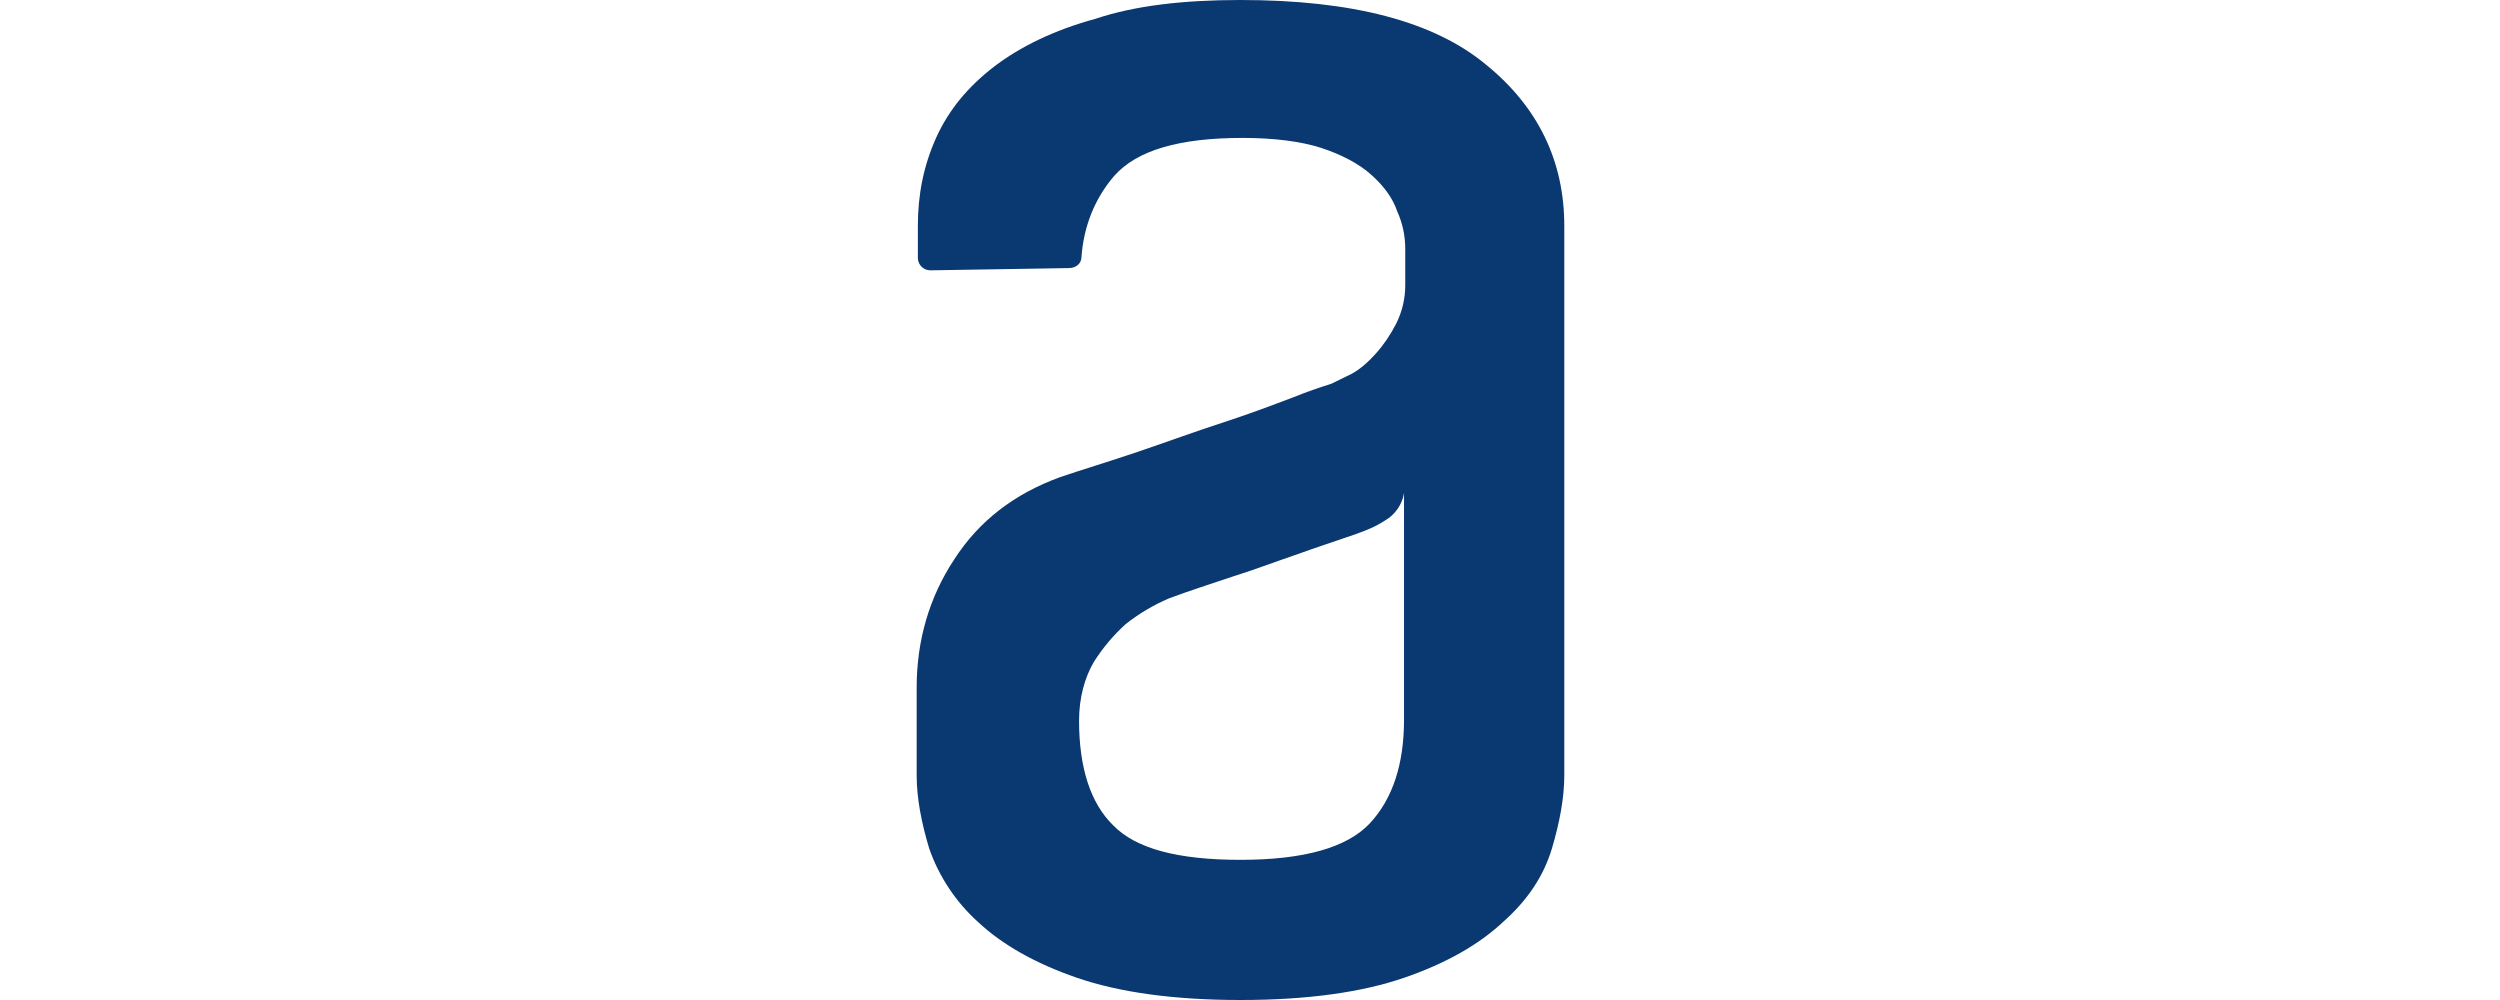
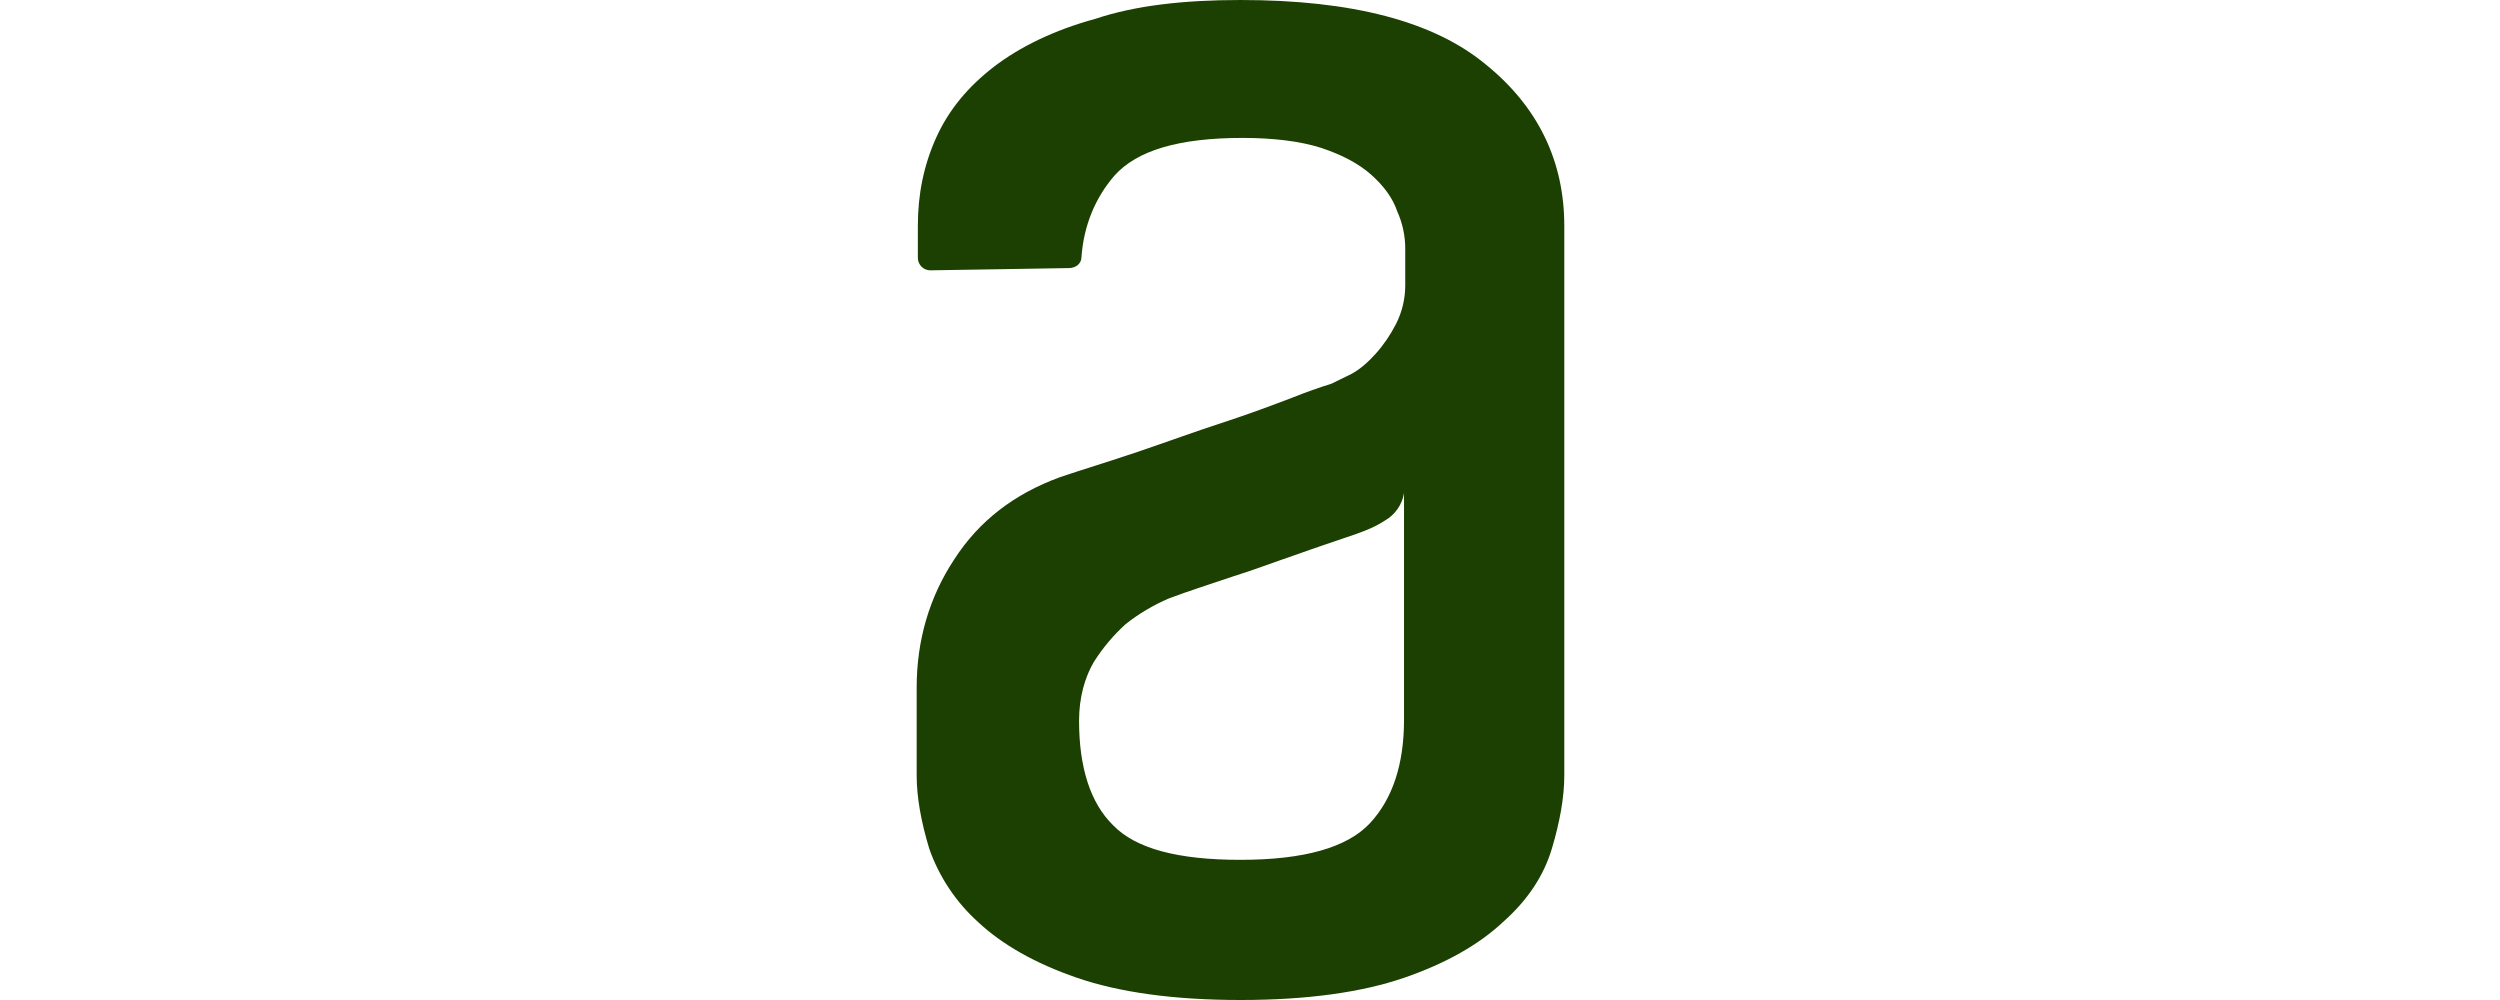
<svg xmlns="http://www.w3.org/2000/svg" width="120" height="48" viewBox="0 0 120 48" fill="none">
-   <path fill-rule="evenodd" clip-rule="evenodd" d="M67.396 23.653C67.352 23.931 67.247 24.196 67.086 24.427C66.926 24.659 66.715 24.851 66.47 24.99C65.977 25.309 65.545 25.468 65.108 25.627C64.177 25.949 63.197 26.27 62.161 26.643C61.069 27.016 60.089 27.389 59.215 27.659C58.125 28.031 57.089 28.353 56.104 28.725C55.363 29.043 54.667 29.456 54.035 29.954C53.446 30.488 52.932 31.098 52.507 31.77C52.07 32.515 51.795 33.477 51.795 34.597C51.795 36.842 52.34 38.549 53.433 39.616C54.523 40.74 56.544 41.272 59.539 41.272C62.593 41.272 64.665 40.686 65.761 39.511C66.848 38.336 67.393 36.683 67.393 34.549V23.653H67.396ZM59.541 0C64.889 0 68.815 1.016 71.322 3.098C73.831 5.129 75.086 7.741 75.086 10.837V37.215C75.086 38.282 74.87 39.457 74.489 40.737C74.103 42.023 73.343 43.195 72.142 44.259C70.998 45.331 69.417 46.239 67.398 46.933C65.38 47.627 62.763 48 59.544 48C56.33 48 53.708 47.627 51.692 46.933C49.677 46.239 48.093 45.331 46.949 44.259C45.885 43.3 45.078 42.089 44.604 40.737C44.218 39.459 44 38.284 44 37.217V33.001C44 30.756 44.599 28.674 45.8 26.856C47 24.99 48.689 23.709 50.872 22.907C51.962 22.535 53.217 22.162 54.633 21.681C56.053 21.198 57.359 20.717 58.67 20.293C59.981 19.863 61.125 19.434 62.105 19.059C62.696 18.822 63.296 18.609 63.904 18.421L64.887 17.94C65.272 17.727 65.65 17.405 66.033 16.979C66.414 16.555 66.74 16.074 67.015 15.539C67.306 14.96 67.456 14.32 67.452 13.672V11.963C67.456 11.336 67.325 10.716 67.067 10.145C66.851 9.502 66.414 8.916 65.815 8.384C65.216 7.849 64.395 7.422 63.416 7.098C62.434 6.782 61.128 6.62 59.652 6.62C56.598 6.62 54.58 7.212 53.489 8.435C52.564 9.505 52.019 10.839 51.911 12.333C51.911 12.654 51.638 12.868 51.309 12.868L44.658 12.976C44.5 12.976 44.348 12.915 44.236 12.804C44.123 12.693 44.059 12.542 44.057 12.384V10.842C44.057 9.343 44.332 7.955 44.931 6.62C45.532 5.283 46.46 4.165 47.712 3.201C48.967 2.242 50.605 1.442 52.566 0.908C54.477 0.265 56.821 0 59.547 0H59.541Z" fill="#0A3871" />
+   <path fill-rule="evenodd" clip-rule="evenodd" d="M67.396 23.653C67.352 23.931 67.247 24.196 67.086 24.427C66.926 24.659 66.715 24.851 66.47 24.99C65.977 25.309 65.545 25.468 65.108 25.627C64.177 25.949 63.197 26.27 62.161 26.643C61.069 27.016 60.089 27.389 59.215 27.659C58.125 28.031 57.089 28.353 56.104 28.725C55.363 29.043 54.667 29.456 54.035 29.954C53.446 30.488 52.932 31.098 52.507 31.77C52.07 32.515 51.795 33.477 51.795 34.597C51.795 36.842 52.34 38.549 53.433 39.616C54.523 40.74 56.544 41.272 59.539 41.272C62.593 41.272 64.665 40.686 65.761 39.511C66.848 38.336 67.393 36.683 67.393 34.549V23.653H67.396ZM59.541 0C64.889 0 68.815 1.016 71.322 3.098C73.831 5.129 75.086 7.741 75.086 10.837V37.215C75.086 38.282 74.87 39.457 74.489 40.737C74.103 42.023 73.343 43.195 72.142 44.259C70.998 45.331 69.417 46.239 67.398 46.933C65.38 47.627 62.763 48 59.544 48C56.33 48 53.708 47.627 51.692 46.933C49.677 46.239 48.093 45.331 46.949 44.259C45.885 43.3 45.078 42.089 44.604 40.737C44.218 39.459 44 38.284 44 37.217V33.001C44 30.756 44.599 28.674 45.8 26.856C47 24.99 48.689 23.709 50.872 22.907C51.962 22.535 53.217 22.162 54.633 21.681C56.053 21.198 57.359 20.717 58.67 20.293C59.981 19.863 61.125 19.434 62.105 19.059C62.696 18.822 63.296 18.609 63.904 18.421L64.887 17.94C65.272 17.727 65.65 17.405 66.033 16.979C66.414 16.555 66.74 16.074 67.015 15.539C67.306 14.96 67.456 14.32 67.452 13.672V11.963C67.456 11.336 67.325 10.716 67.067 10.145C66.851 9.502 66.414 8.916 65.815 8.384C65.216 7.849 64.395 7.422 63.416 7.098C62.434 6.782 61.128 6.62 59.652 6.62C56.598 6.62 54.58 7.212 53.489 8.435C52.564 9.505 52.019 10.839 51.911 12.333C51.911 12.654 51.638 12.868 51.309 12.868L44.658 12.976C44.5 12.976 44.348 12.915 44.236 12.804C44.123 12.693 44.059 12.542 44.057 12.384V10.842C44.057 9.343 44.332 7.955 44.931 6.62C45.532 5.283 46.46 4.165 47.712 3.201C48.967 2.242 50.605 1.442 52.566 0.908C54.477 0.265 56.821 0 59.547 0H59.541Z" fill="#1B4001" />
</svg>
